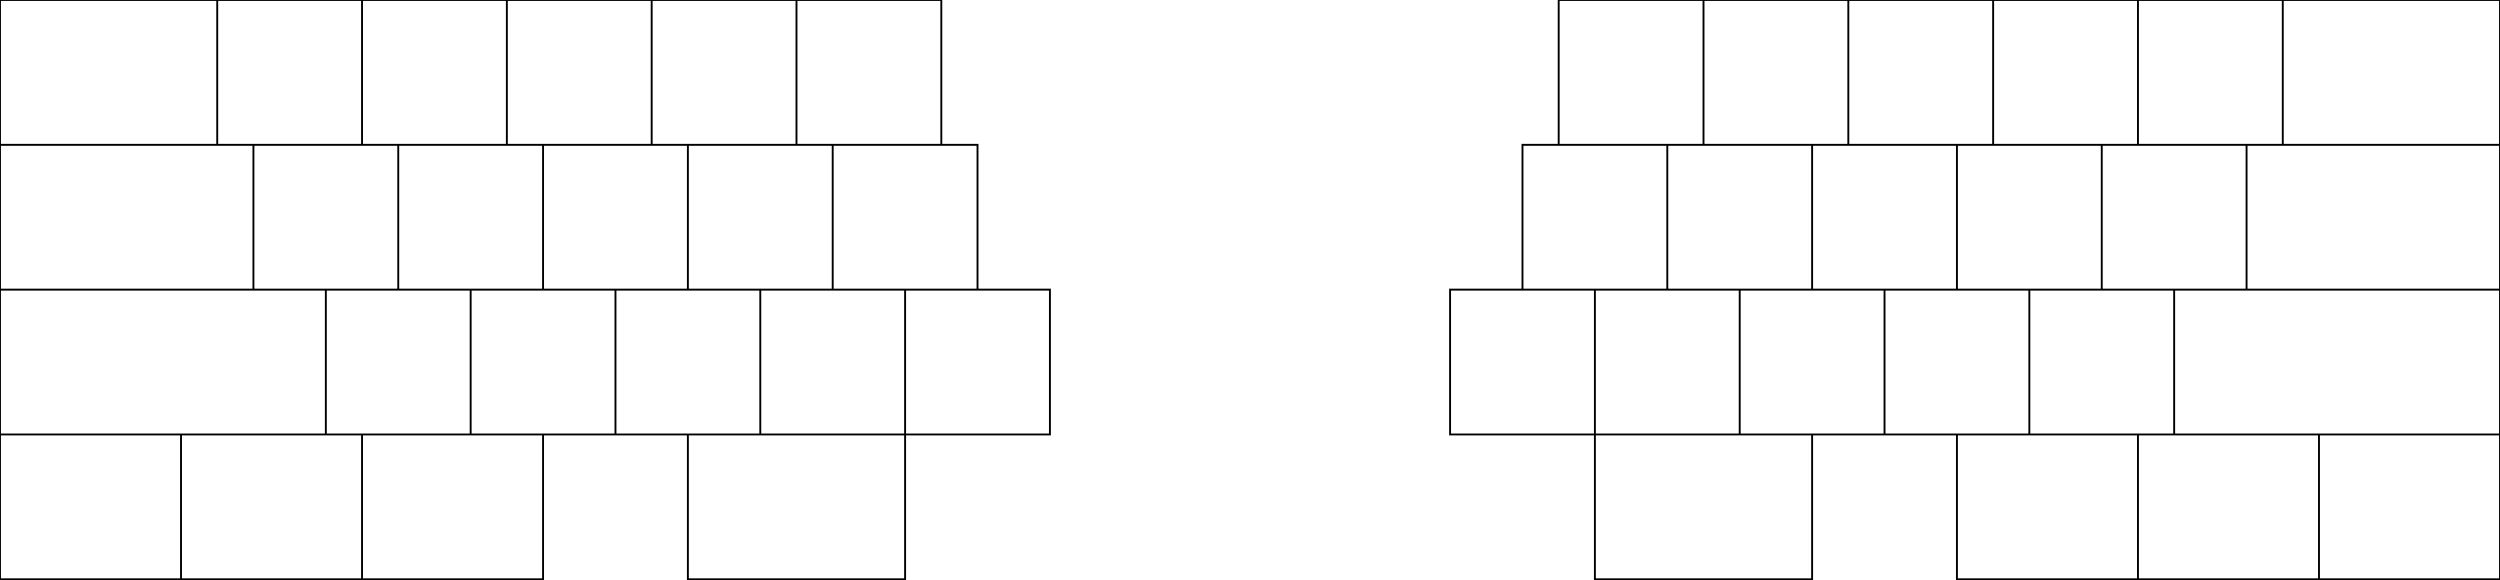
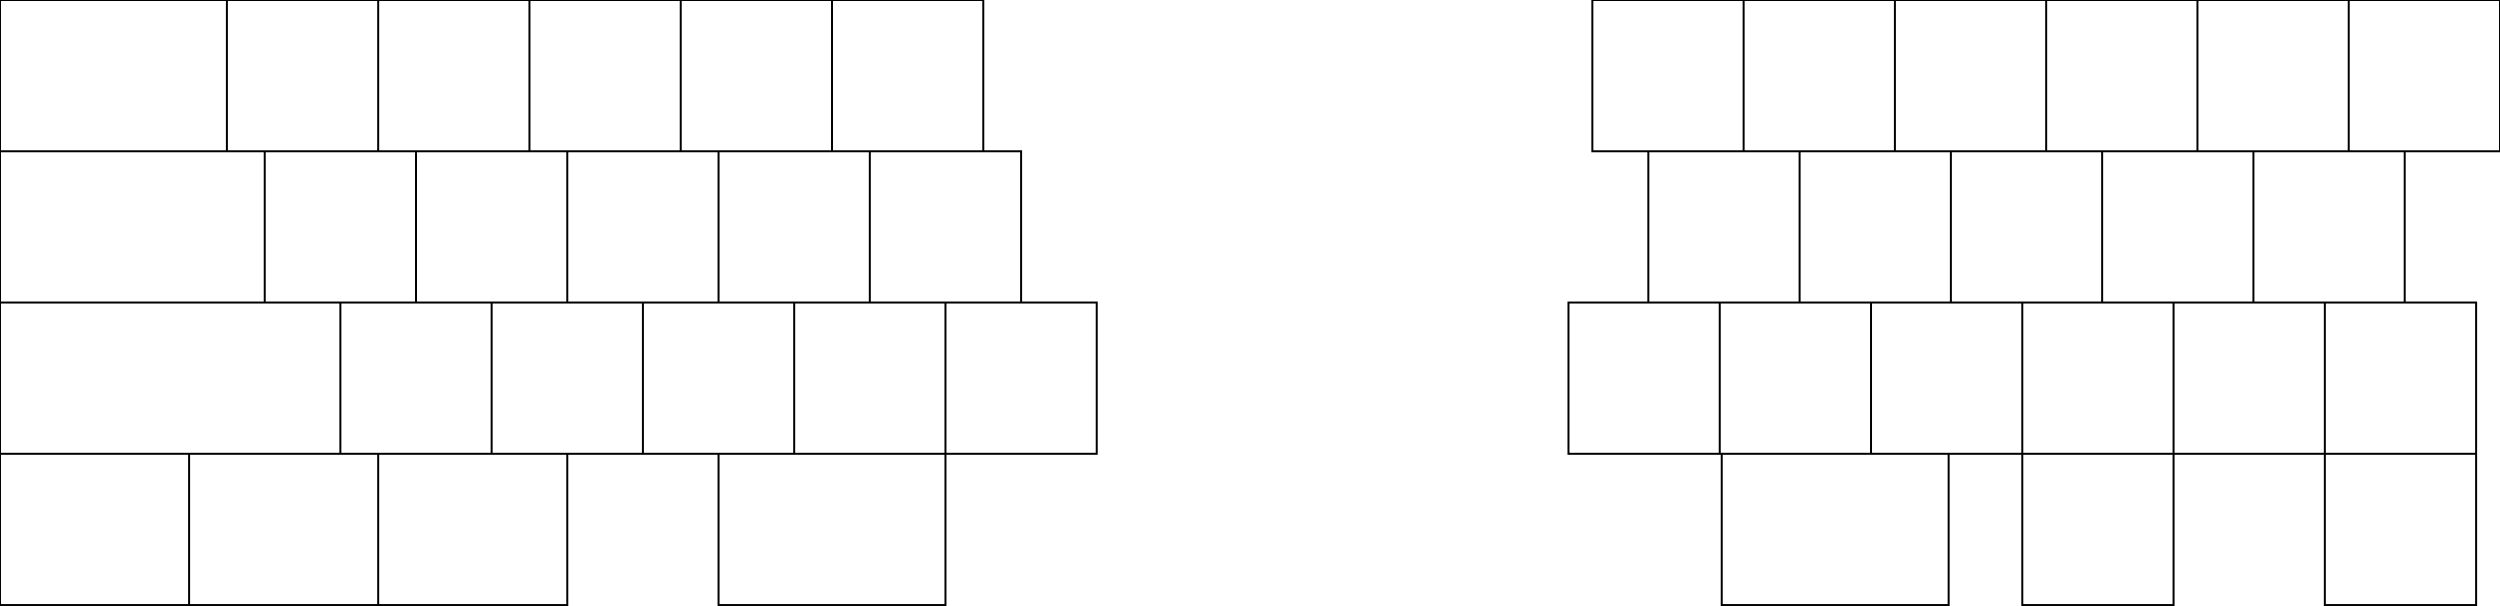
- <svg xmlns="http://www.w3.org/2000/svg" width="328mm" height="76mm" viewBox="0 0 328 76">
+ <svg xmlns="http://www.w3.org/2000/svg" width="314mm" height="76mm" viewBox="0 0 314 76">
  <g id="svgGroup" stroke-linecap="round" fill-rule="evenodd" font-size="9pt" stroke="#000" stroke-width="0.25mm" fill="none" style="stroke:#000;stroke-width:0.25mm;fill:none">
-     <path d="M 0 38 L 42.75 38 L 42.75 57 L 0 57 L 0 38 Z M 328 38 L 285.25 38 L 285.25 57 L 328 57 L 328 38 Z M 0 19 L 33.25 19 L 33.25 38 L 0 38 L 0 19 Z M 328 19 L 294.75 19 L 294.75 38 L 328 38 L 328 19 Z M 0 0 L 28.5 0 L 28.5 19 L 0 19 L 0 0 Z M 118.75 57 L 90.25 57 L 90.25 76 L 118.75 76 L 118.75 57 Z M 299.5 0 L 328 0 L 328 19 L 299.5 19 L 299.5 0 Z M 209.25 57 L 237.75 57 L 237.75 76 L 209.25 76 L 209.25 57 Z M 0 57 L 23.75 57 L 23.75 76 L 0 76 L 0 57 Z M 23.75 57 L 47.5 57 L 47.5 76 L 23.75 76 L 23.75 57 Z M 47.5 57 L 71.25 57 L 71.25 76 L 47.5 76 L 47.5 57 Z M 328 57 L 304.25 57 L 304.25 76 L 328 76 L 328 57 Z M 304.25 57 L 280.5 57 L 280.5 76 L 304.25 76 L 304.25 57 Z M 280.5 57 L 256.75 57 L 256.75 76 L 280.5 76 L 280.5 57 Z M 28.5 0 L 47.5 0 L 47.5 19 L 28.5 19 L 28.5 0 Z M 47.5 0 L 66.5 0 L 66.5 19 L 47.5 19 L 47.5 0 Z M 66.5 0 L 85.5 0 L 85.5 19 L 66.5 19 L 66.5 0 Z M 85.5 0 L 104.5 0 L 104.5 19 L 85.5 19 L 85.5 0 Z M 104.5 0 L 123.5 0 L 123.5 19 L 104.5 19 L 104.5 0 Z M 33.25 19 L 52.25 19 L 52.25 38 L 33.25 38 L 33.25 19 Z M 52.25 19 L 71.25 19 L 71.25 38 L 52.25 38 L 52.25 19 Z M 71.25 19 L 90.25 19 L 90.25 38 L 71.25 38 L 71.25 19 Z M 90.25 19 L 109.25 19 L 109.25 38 L 90.25 38 L 90.25 19 Z M 109.25 19 L 128.25 19 L 128.25 38 L 109.25 38 L 109.25 19 Z M 42.75 38 L 61.75 38 L 61.75 57 L 42.75 57 L 42.75 38 Z M 61.75 38 L 80.75 38 L 80.75 57 L 61.75 57 L 61.75 38 Z M 80.75 38 L 99.75 38 L 99.75 57 L 80.75 57 L 80.75 38 Z M 99.75 38 L 118.75 38 L 118.75 57 L 99.75 57 L 99.75 38 Z M 118.75 38 L 137.75 38 L 137.75 57 L 118.75 57 L 118.75 38 Z M 299.5 19 L 299.5 0 L 280.5 0 L 280.5 19 L 299.5 19 Z M 280.5 0 L 261.5 0 L 261.5 19 L 280.5 19 L 280.5 0 Z M 261.5 0 L 242.5 0 L 242.5 19 L 261.5 19 L 261.5 0 Z M 242.5 0 L 223.5 0 L 223.5 19 L 242.5 19 L 242.5 0 Z M 223.5 0 L 204.5 0 L 204.5 19 L 223.5 19 L 223.5 0 Z M 294.75 19 L 275.75 19 L 275.75 38 L 294.75 38 L 294.75 19 Z M 275.75 19 L 256.75 19 L 256.75 38 L 275.75 38 L 275.75 19 Z M 256.75 19 L 237.75 19 L 237.75 38 L 256.75 38 L 256.75 19 Z M 237.75 19 L 218.75 19 L 218.75 38 L 237.75 38 L 237.75 19 Z M 218.75 19 L 199.75 19 L 199.75 38 L 218.75 38 L 218.75 19 Z M 285.25 38 L 266.25 38 L 266.25 57 L 285.25 57 L 285.25 38 Z M 266.25 38 L 247.25 38 L 247.25 57 L 266.25 57 L 266.25 38 Z M 247.25 38 L 228.25 38 L 228.25 57 L 247.25 57 L 247.25 38 Z M 228.25 38 L 209.25 38 L 209.25 57 L 228.25 57 L 228.25 38 Z M 209.25 38 L 190.25 38 L 190.25 57 L 209.25 57 L 209.25 38 Z" vector-effect="non-scaling-stroke" />
+     <path d="M 0 38 L 42.75 38 L 42.75 57 L 0 57 L 0 38 Z M 0 19 L 33.25 19 L 33.25 38 L 0 38 L 0 19 Z M 0 0 L 28.5 0 L 28.5 19 L 0 19 L 0 0 Z M 118.75 57 L 90.25 57 L 90.25 76 L 118.75 76 L 118.75 57 Z M 254 57 L 273 57 L 292 57 L 292 38 L 273 38 L 273 57 Z M 292 57 L 273 57 L 311 57 L 311 38 L 292 38 L 292 57 Z M 292 57 L 273 57 L 273 76 L 254 76 L 254 57 L 273 57 M 216.25 57 L 244.75 57 L 244.75 76 L 216.25 76 L 216.25 57 Z M 0 57 L 23.75 57 L 23.75 76 L 0 76 L 0 57 Z M 23.75 57 L 47.5 57 L 47.5 76 L 23.75 76 L 23.75 57 Z M 47.5 57 L 71.25 57 L 71.25 76 L 47.5 76 L 47.5 57 Z M 28.5 0 L 47.5 0 L 47.5 19 L 28.5 19 L 28.5 0 Z M 47.5 0 L 66.5 0 L 66.5 19 L 47.5 19 L 47.5 0 Z M 66.5 0 L 85.5 0 L 85.5 19 L 66.5 19 L 66.5 0 Z M 85.5 0 L 104.5 0 L 104.5 19 L 85.5 19 L 85.5 0 Z M 104.5 0 L 123.5 0 L 123.5 19 L 104.5 19 L 104.5 0 Z M 33.25 19 L 52.25 19 L 52.25 38 L 33.25 38 L 33.25 19 Z M 52.25 19 L 71.25 19 L 71.25 38 L 52.25 38 L 52.25 19 Z M 71.25 19 L 90.25 19 L 90.25 38 L 71.25 38 L 71.25 19 Z M 90.25 19 L 109.25 19 L 109.25 38 L 90.25 38 L 90.25 19 Z M 109.25 19 L 128.25 19 L 128.25 38 L 109.25 38 L 109.25 19 Z M 42.75 38 L 61.75 38 L 61.75 57 L 42.75 57 L 42.75 38 Z M 61.75 38 L 80.75 38 L 80.75 57 L 61.75 57 L 61.75 38 Z M 80.75 38 L 99.75 38 L 99.75 57 L 80.75 57 L 80.75 38 Z M 99.75 38 L 118.75 38 L 118.75 57 L 99.75 57 L 99.75 38 Z M 118.75 38 L 137.75 38 L 137.75 57 L 118.75 57 L 118.75 38 Z M 200 0 L 219 0 L 219 19 L 200 19 L 200 0 Z M 219 0 L 238 0 L 238 19 L 219 19 L 219 0 Z M 238 0 L 257 0 L 257 19 L 238 19 L 238 0 Z M 257 0 L 276 0 L 276 19 L 257 19 L 257 0 Z M 276 0 L 295 0 L 295 19 L 276 19 L 276 0 Z M 295 0 L 314 0 L 314 19 L 295 19 L 295 0 Z M 207.03 19 L 226.03 19 L 226.03 38 L 207.03 38 L 207.03 19 Z M 226.03 19 L 245.03 19 L 245.03 38 L 226.03 38 L 226.03 19 Z M 245.03 19 L 264.03 19 L 264.03 38 L 245.03 38 L 245.03 19 Z M 264.03 19 L 283.03 19 L 283.03 38 L 264.03 38 L 264.03 19 Z M 283.03 19 L 302.03 19 L 302.03 38 L 283.03 38 L 283.03 19 Z M 197 38 L 216 38 L 216 57 L 197 57 L 197 38 Z M 216 38 L 235 38 L 235 57 L 216 57 L 216 38 Z M 235 38 L 254 38 L 254 57 L 235 57 L 235 38 Z M 254 38 L 273 38 L 273 57 L 254 57 L 254 38 Z M 292 57 L 311 57 L 311 76 L 292 76 L 292 57 Z M 311 76 L 292 76 L 292 57" vector-effect="non-scaling-stroke" />
  </g>
</svg>
